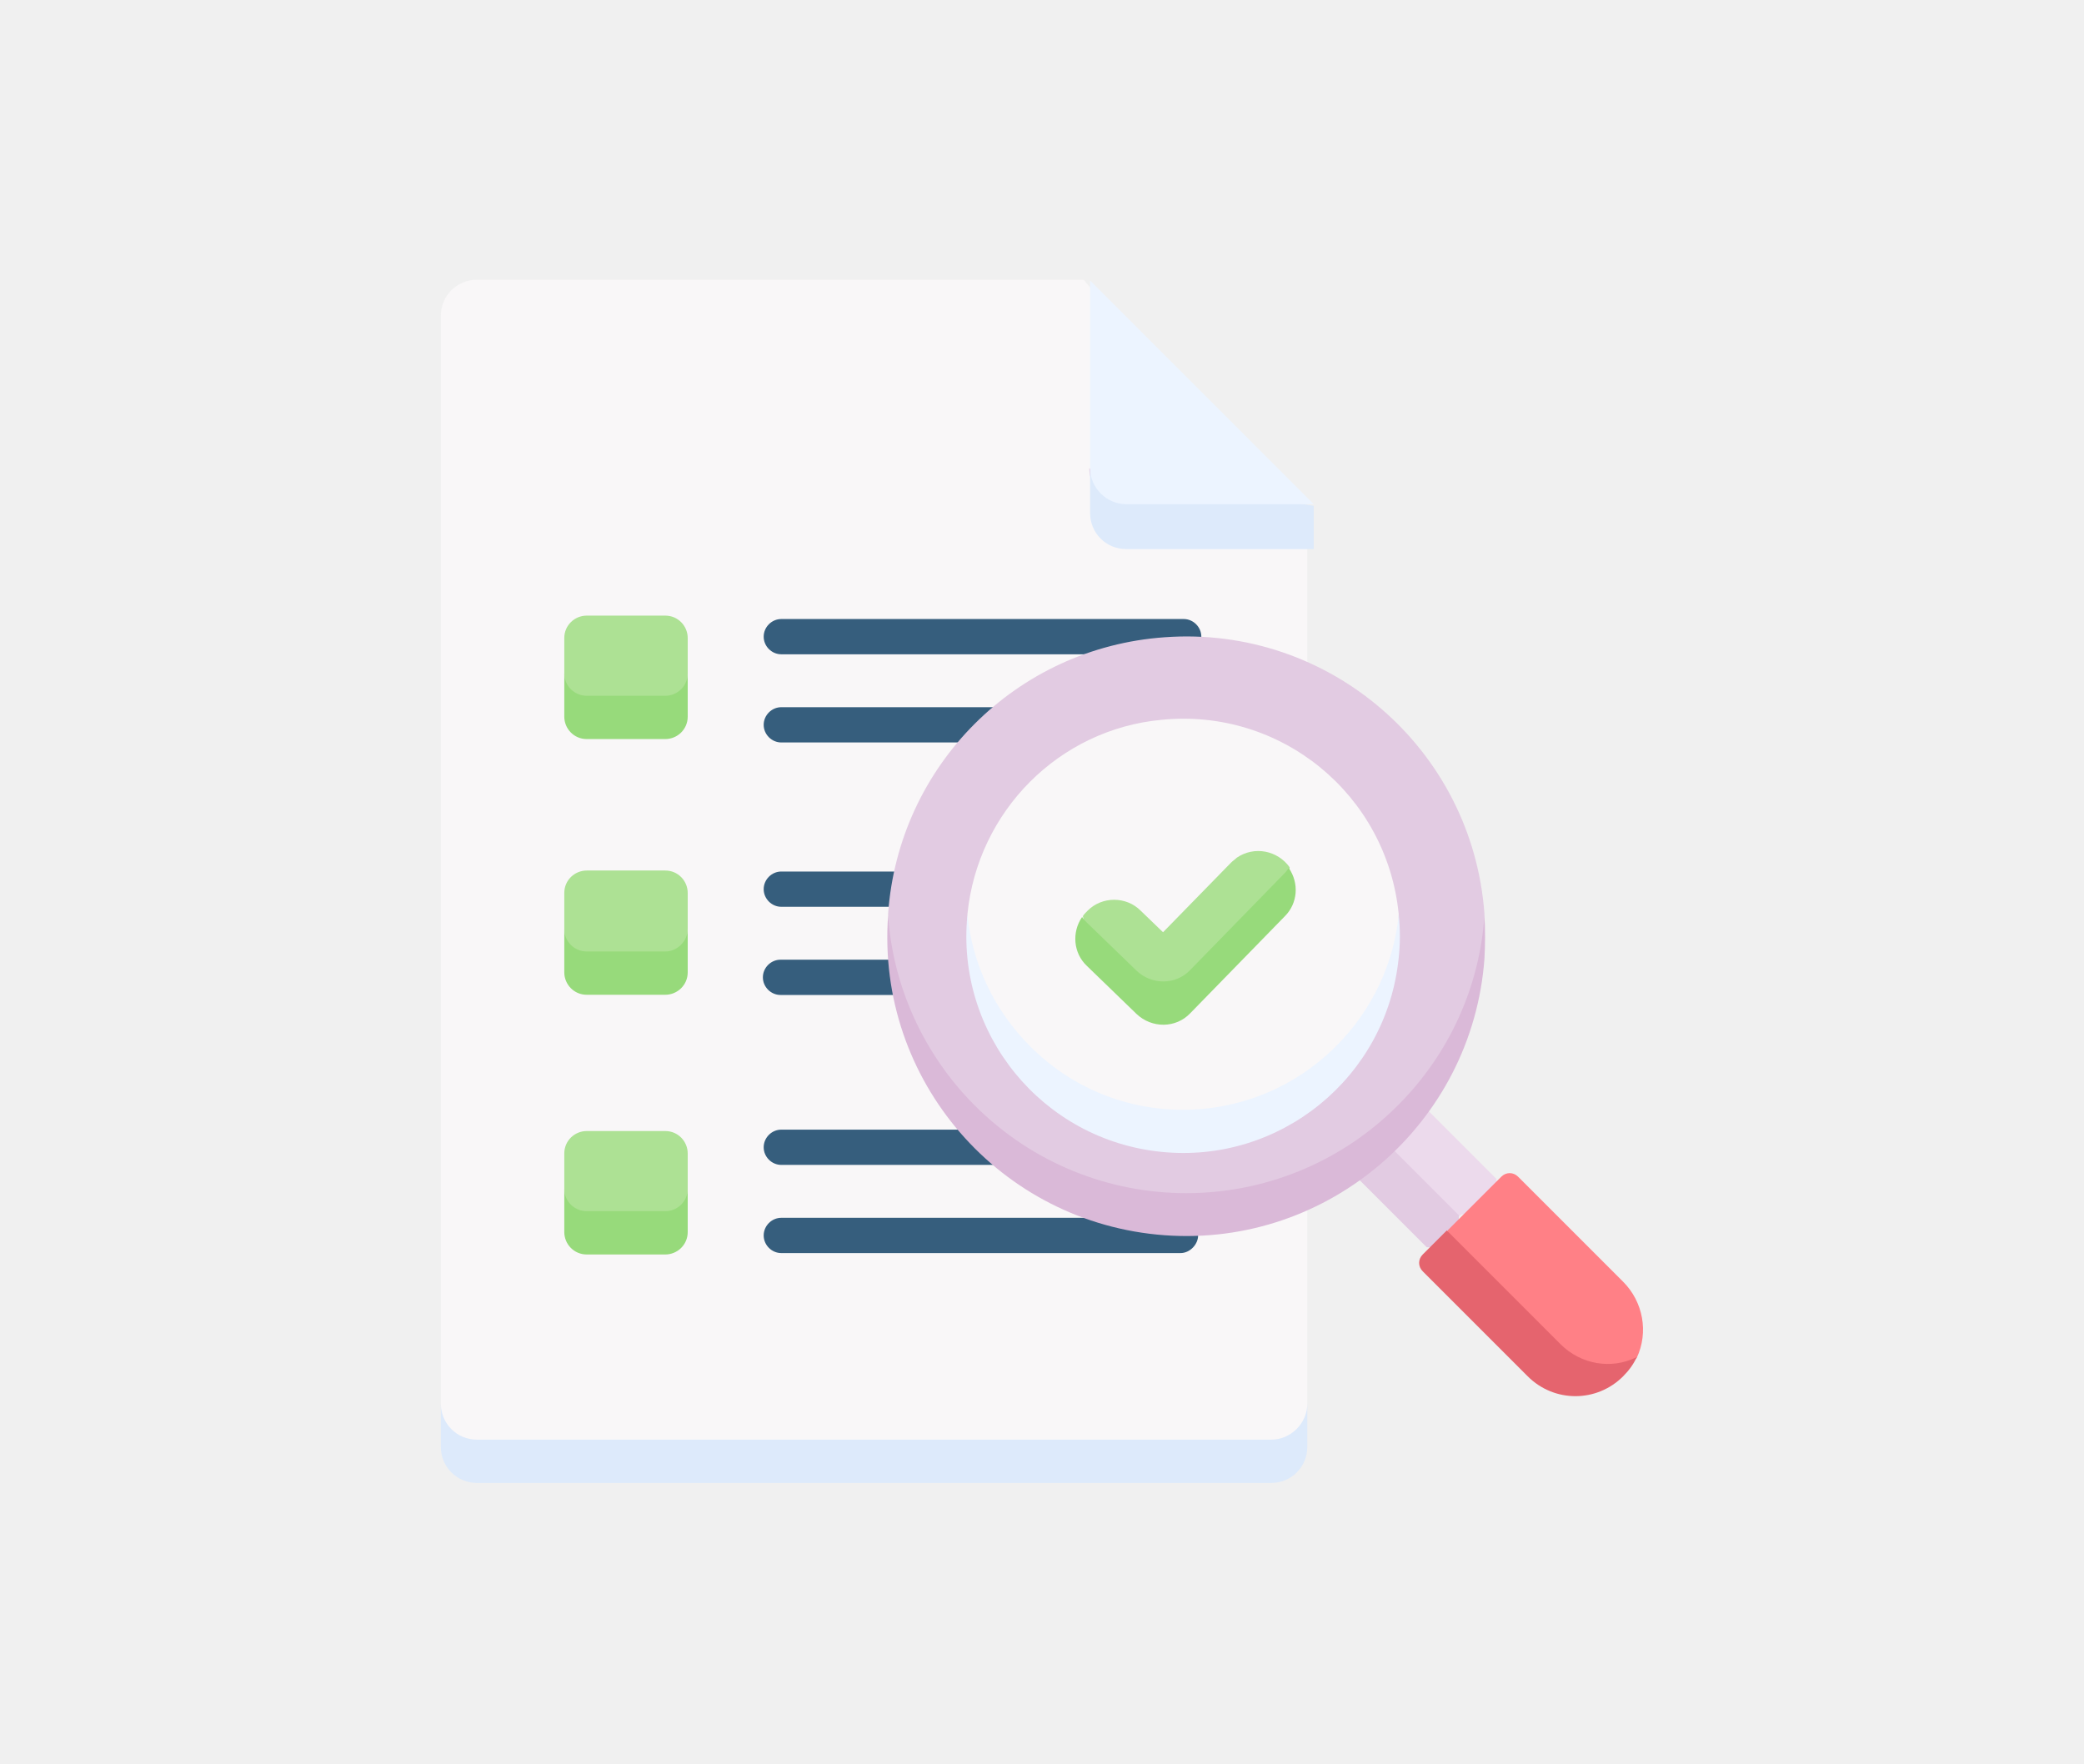
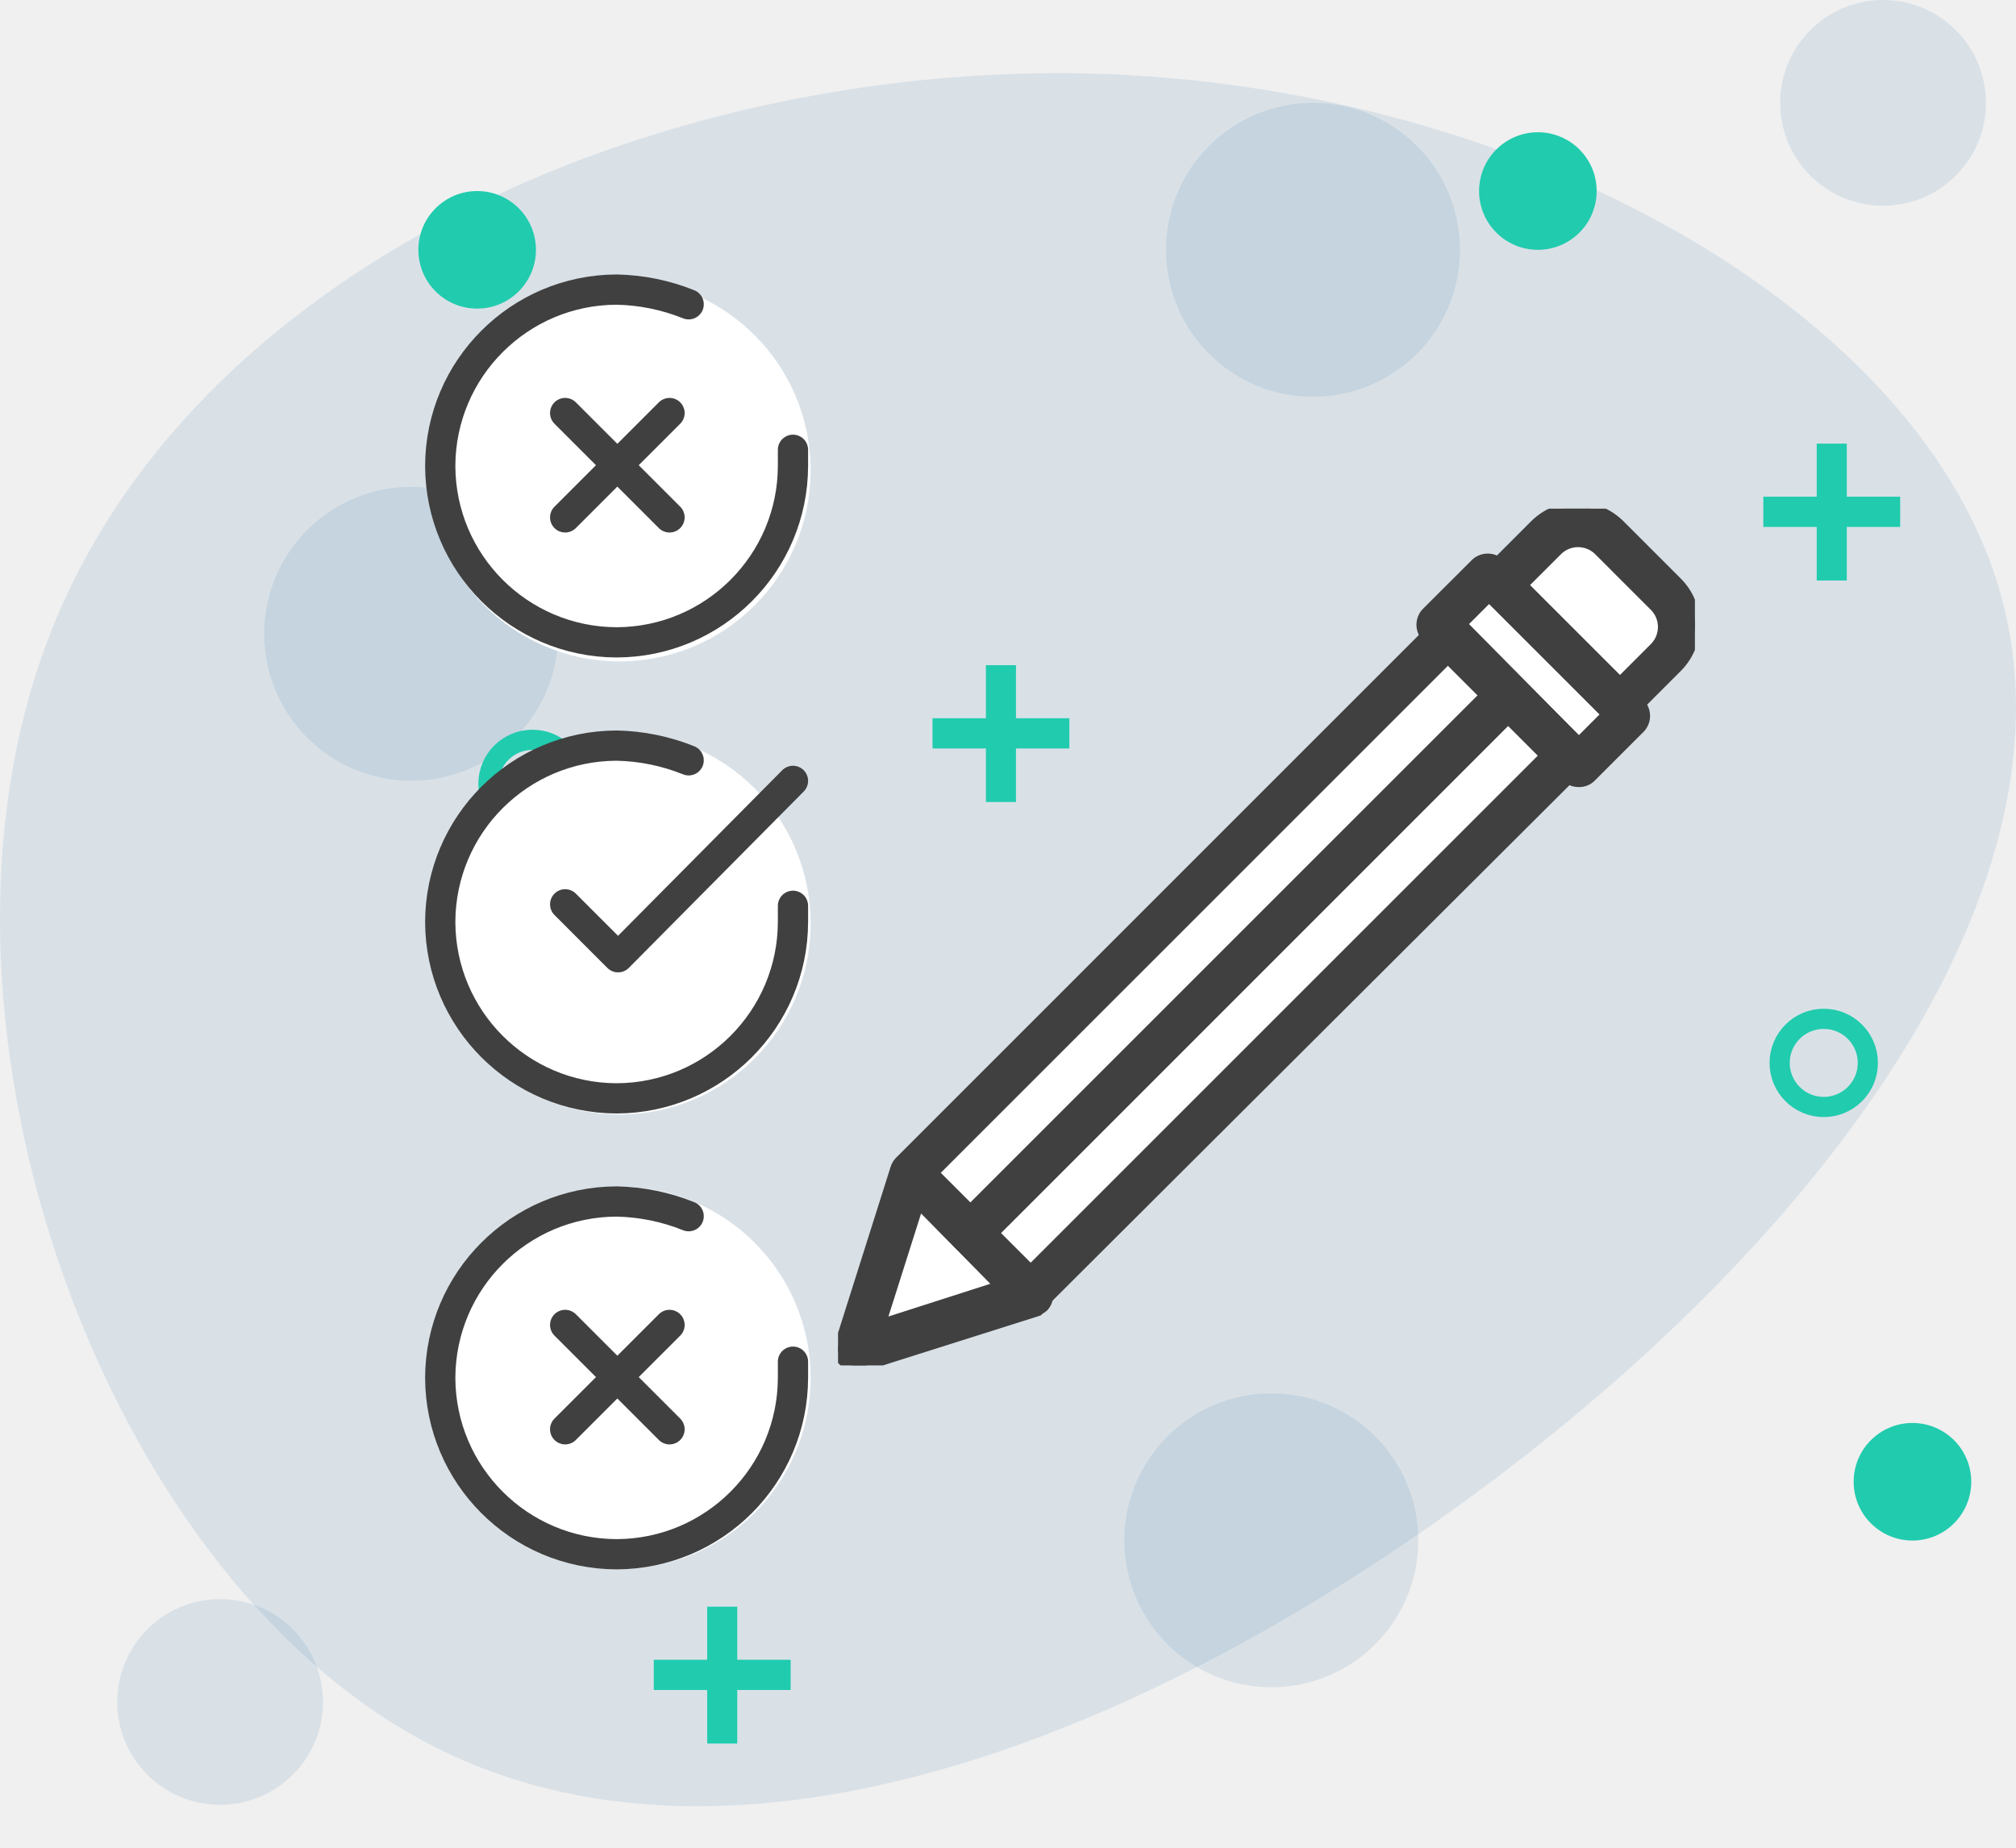
- <svg xmlns="http://www.w3.org/2000/svg" version="1.1" id="Layer_1" x="0px" y="0px" viewBox="0 0 260 220" style="enable-background:new 0 0 260 220;" xml:space="preserve">
-   <style type="text/css">
- 	.st0{fill:#ECDAEC;}
- 	.st1{fill:#E2CBE2;}
- 	.st2{fill:#F9F7F8;}
- 	.st3{fill:#365E7D;}
- 	.st4{fill:#ADE194;}
- 	.st5{fill:#FF8086;}
- 	.st6{fill:#E5646E;}
- 	.st7{fill:#DDEAFB;}
- 	.st8{fill:#ECF4FF;}
- 	.st9{fill:#97DA7B;}
- 	.st10{fill:#DAB9D8;}
- </style>
-   <g transform="translate(-15411 -4989)">
-     <g transform="translate(0 0)">
-       <path class="st0" d="M15577.1,5132.5l8.5-8.5l12.1,12.1l-8.5,8.5L15577.1,5132.5z" />
-       <path class="st0" d="M15597.7,5136.1l-12.1-12.1l-4.5,4.5l4,9.2l8.1,2.8h4.5V5136.1z" />
-       <path class="st1" d="M15580.9,5128.5l-4,4l12.1,12.1h4v-4L15580.9,5128.5z" />
-       <path class="st2" d="M15470.5,5171.2h99.1c2.5,0,4.5-1.7,4.5-7.2v-106.5l-27.9-33.6h-75.7c-2.5,0-4.5,2-4.5,4.5c0,0,0,0,0,0V5164    C15466,5169.5,15468,5171.2,15470.5,5171.2z" />
-       <path class="st1" d="M15546.9,5047.4c0,2.5,2,4.5,4.5,4.5" />
-       <g transform="translate(40.177 42.125)">
-         <path class="st3" d="M15518.5,5028.5h-50.2c-1.2,0-2.2-1-2.2-2.2s1-2.2,2.2-2.2h50.2c1.2,0,2.2,1,2.2,2.2     S15519.7,5028.5,15518.5,5028.5z" />
-         <path class="st3" d="M15497.1,5039.5h-28.8c-1.2,0-2.2-1-2.2-2.2s1-2.2,2.2-2.2h28.8c1.2,0,2.2,1,2.2,2.2     S15498.3,5039.5,15497.1,5039.5z" />
-         <path class="st3" d="M15486.4,5060h-18.1c-1.2,0-2.2-1-2.2-2.2s1-2.2,2.2-2.2h18.1c1.2,0,2.2,1,2.2,2.2     S15487.6,5060,15486.4,5060z" />
-         <path class="st3" d="M15486.5,5071h-18.3c-1.2,0-2.2-1-2.2-2.2s1-2.2,2.2-2.2h18.3c1.2,0,2.2,1,2.2,2.2     S15487.8,5071,15486.5,5071L15486.5,5071L15486.5,5071z" />
-         <path class="st3" d="M15496.5,5092.2h-28.2c-1.2,0-2.2-1-2.2-2.2c0-1.2,1-2.2,2.2-2.2h28.2c1.2,0,2.2,1,2.2,2.2     C15498.7,5091.2,15497.7,5092.2,15496.5,5092.2z" />
-         <path class="st3" d="M15518.1,5103.2h-49.8c-1.2,0-2.2-1-2.2-2.2c0-1.2,1-2.2,2.2-2.2h49.8c1.2,0,2.2,1,2.2,2.2     C15520.3,5102.1,15519.3,5103.2,15518.1,5103.2L15518.1,5103.2z" />
+ <svg xmlns="http://www.w3.org/2000/svg" width="200" height="183.307" viewBox="0 0 200 183.307">
+   <defs>
+     <clipPath id="clip-path">
+       <rect id="Rectángulo_297391" data-name="Rectángulo 297391" width="85.008" height="85.008" />
+     </clipPath>
+   </defs>
+   <g id="seleccion-multiple" transform="translate(-0.024)">
+     <path id="blob_4_" d="M198.573,56.922c7.777,28.379-16.664,62.3-50.548,87.767S70.953,187.6,40.263,169.469C9.295,151.334-9.175,98.175,4.712,61.352,18.6,24.39,64.981,4.04,108.031,5.009,151.219,6.117,190.935,28.82,198.573,56.922Z" transform="translate(0 2.28)" fill="#0b5999" opacity="0.1" />
+     <text id="_" data-name="+" transform="translate(107.316 62.889) rotate(180)" fill="#21cbae" font-size="28" font-family="Montserrat-Bold, Montserrat" font-weight="700">
+       <tspan x="0" y="0">+</tspan>
+     </text>
+     <text id="_2" data-name="+" transform="translate(189.737 40.908) rotate(180)" fill="#21cbae" font-size="28" font-family="Montserrat-Bold, Montserrat" font-weight="700">
+       <tspan x="0" y="0">+</tspan>
+     </text>
+     <text id="_3" data-name="+" transform="translate(79.665 156.307) rotate(180)" fill="#21cbae" font-size="28" font-family="Montserrat-Bold, Montserrat" font-weight="700">
+       <tspan x="0" y="0">+</tspan>
+     </text>
+     <circle id="Elipse_1" cx="5.832" cy="5.832" r="5.832" transform="translate(183.919 141.189)" fill="#21cbae" />
+     <circle id="Elipse_2" cx="5.832" cy="5.832" r="5.832" transform="translate(146.759 13.123)" fill="#21cbae" />
+     <circle id="Elipse_5" cx="5.832" cy="5.832" r="5.832" transform="translate(41.529 18.956)" fill="#21cbae" />
+     <circle id="Elipse_6" cx="14.581" cy="14.581" r="14.581" transform="translate(111.568 138.251)" fill="#0b5999" opacity="0.1" />
+     <circle id="Elipse_7" cx="14.581" cy="14.581" r="14.581" transform="translate(26.235 48.308)" fill="#0b5999" opacity="0.1" />
+     <circle id="Elipse_11" cx="10.207" cy="10.207" r="10.207" transform="translate(11.654 158.664)" fill="#0b5999" opacity="0.1" />
+     <circle id="Elipse_12" cx="10.207" cy="10.207" r="10.207" transform="translate(176.629)" fill="#0b5999" opacity="0.1" />
+     <circle id="Elipse_8" cx="14.581" cy="14.581" r="14.581" transform="translate(115.7 10.207)" fill="#0b5999" opacity="0.1" />
+     <g id="Elipse_3" transform="translate(47.019 71.946)">
+       <circle id="Elipse_5096" data-name="Elipse 5096" cx="5.832" cy="5.832" r="5.832" fill="none" />
+       <circle id="Elipse_5097" data-name="Elipse 5097" cx="4.374" cy="4.374" r="4.374" transform="translate(1.458 1.458)" fill="none" stroke="#21cbae" stroke-width="2" />
+     </g>
+     <g id="Elipse_4" transform="translate(175.119 99.63)">
+       <circle id="Elipse_5098" data-name="Elipse 5098" cx="5.832" cy="5.832" r="5.832" transform="translate(0 0)" fill="none" />
+       <circle id="Elipse_5099" data-name="Elipse 5099" cx="4.374" cy="4.374" r="4.374" transform="translate(1.458 1.458)" fill="none" stroke="#21cbae" stroke-width="2" />
+     </g>
+     <g id="Grupo_13" transform="translate(42.529 27.71)">
+       <g id="Grupo_10" transform="translate(0 0)">
+         <circle id="Elipse_13" cx="18.956" cy="18.956" r="18.956" transform="translate(0 0)" fill="#fff" />
+         <g id="Icon_feather-check-circle" transform="translate(1.169 1.024)">
+           <path id="Trazado_18" d="M26.895,2.894V4.5a17.549,17.549,0,0,1-17.5,17.5A17.549,17.549,0,0,1-8.1,4.5,17.549,17.549,0,0,1,9.4-13a20.163,20.163,0,0,1,7.145,1.458" transform="translate(8.1 13)" fill="none" stroke="#404040" stroke-linecap="round" stroke-linejoin="round" stroke-width="3" />
+           <path id="Trazado_19" d="M10.753-4.6.4,5.753" transform="translate(11.994 16.848)" fill="none" stroke="#404040" stroke-linecap="round" stroke-linejoin="round" stroke-width="3" />
+           <path id="Trazado_41" d="M10.753,5.753.4-4.6" transform="translate(11.994 16.848)" fill="none" stroke="#404040" stroke-linecap="round" stroke-linejoin="round" stroke-width="3" />
+         </g>
      </g>
-       <path class="st1" d="M15532.6,5129.8c14.6,14.6,38.2,14.6,52.8,0c7-7.2,10.9-16.8,10.8-26.8c-1.5-20.6-19.4-36-39.9-34.5    c-18.5,1.3-33.2,16-34.5,34.5C15521.8,5113,15525.7,5122.6,15532.6,5129.8L15532.6,5129.8z" />
-       <path class="st2" d="M15531.7,5103c-0.1,7.3,2.7,14.3,7.8,19.5c10.6,10.6,27.7,10.6,38.2,0c0,0,0,0,0,0c4.9-5.3,7.7-12.2,7.8-19.5    c-1.5-14.9-14.7-25.7-29.6-24.2C15543.1,5080,15533,5090.2,15531.7,5103z" />
-       <path class="st4" d="M15546.1,5103.3c0.3,1.1,0.4,2.2,0.6,3.3l6.2,6c1.9,1.8,4.9,1.8,6.7-0.1l11.8-12.1c0.1-1.1,0.3-2.2,0.5-3.2    c-1.5-2.1-4.4-2.7-6.6-1.2c-0.2,0.2-0.5,0.4-0.7,0.6l-8.5,8.7l-2.8-2.7c-1.8-1.8-4.8-1.8-6.6,0    C15546.4,5102.9,15546.2,5103.1,15546.1,5103.3L15546.1,5103.3z" />
-       <path class="st5" d="M15615.2,5158.4c1.5-3.2,0.8-7-1.7-9.5l-13.1-13.1c-0.6-0.6-1.5-0.6-2.1,0l-6.7,6.7l-1,3.9l12.3,12.7    C15605.4,5161.7,15611.5,5162.3,15615.2,5158.4L15615.2,5158.4z" />
-       <path class="st6" d="M15605.7,5156.7l-14.2-14.2l-3,3c-0.6,0.6-0.6,1.5,0,2.1l13.1,13.1c3.3,3.3,8.6,3.3,11.9,0    c0.7-0.7,1.3-1.5,1.7-2.4C15612,5159.9,15608.2,5159.2,15605.7,5156.7L15605.7,5156.7z" />
-       <path class="st4" d="M15484.2,5078.4h9.8c1.5,0,2.8-2.2,2.8-5.4v-4.4c0-1.5-1.2-2.8-2.8-2.8l0,0h-9.8c-1.5,0-2.8,1.2-2.8,2.8l0,0    v4.4C15481.4,5076.3,15482.6,5078.4,15484.2,5078.4z" />
-       <path class="st7" d="M15547,5047.6v5.4c0,2.5,2,4.5,4.5,4.5h23.4v-5.4L15547,5047.6z" />
-       <path class="st8" d="M15551.5,5051.9h23.4l-27.9-27.9v23.4C15547,5049.9,15549.1,5051.9,15551.5,5051.9    C15551.5,5051.9,15551.5,5051.9,15551.5,5051.9z" />
-       <path class="st9" d="M15571.3,5097.9l-11.8,12.1c-1.8,1.9-4.8,1.9-6.7,0.1l-6.2-6c-0.2-0.2-0.4-0.4-0.6-0.7    c-1.3,1.9-1.1,4.5,0.6,6.1l6.2,6c1.9,1.8,4.9,1.8,6.7-0.1l11.8-12.1c1.6-1.6,1.8-4.1,0.5-6    C15571.6,5097.5,15571.5,5097.7,15571.3,5097.9L15571.3,5097.9z" />
-       <path class="st9" d="M15494,5075.8h-9.8c-1.5,0-2.8-1.2-2.8-2.8l0,0v5.4c0,1.5,1.2,2.8,2.8,2.8l0,0h9.8c1.5,0,2.8-1.2,2.8-2.8l0,0    v-5.4C15496.8,5074.6,15495.5,5075.8,15494,5075.8L15494,5075.8z" />
-       <path class="st4" d="M15484.2,5110.2h9.8c1.5,0,2.8-2.2,2.8-5.4v-4.4c0-1.5-1.2-2.8-2.8-2.8l0,0h-9.8c-1.5,0-2.8,1.2-2.8,2.8l0,0    v4.4C15481.4,5108.2,15482.6,5110.2,15484.2,5110.2z" />
-       <path class="st9" d="M15494,5107.7h-9.8c-1.5,0-2.8-1.2-2.8-2.8l0,0v5.4c0,1.5,1.2,2.8,2.8,2.8c0,0,0,0,0,0h9.8    c1.5,0,2.8-1.2,2.8-2.8c0,0,0,0,0,0v-5.4C15496.8,5106.4,15495.5,5107.7,15494,5107.7L15494,5107.7z" />
-       <path class="st4" d="M15484.2,5142.7h9.8c1.5,0,2.8-2.2,2.8-5.4v-4.4c0-1.5-1.2-2.8-2.8-2.8l0,0h-9.8c-1.5,0-2.8,1.2-2.8,2.8v4.4    C15481.4,5140.6,15482.6,5142.7,15484.2,5142.7z" />
-       <path class="st9" d="M15494,5140.1h-9.8c-1.5,0-2.8-1.2-2.8-2.8l0,0v5.4c0,1.5,1.2,2.8,2.8,2.8l0,0h9.8c1.5,0,2.8-1.2,2.8-2.8l0,0    v-5.4C15496.8,5138.9,15495.5,5140.1,15494,5140.1z" />
-       <path class="st7" d="M15569.6,5168.6h-99.1c-2.5,0-4.5-2-4.5-4.5v5.4c0,2.5,2,4.5,4.5,4.5l0,0h99.1c2.5,0,4.5-2,4.5-4.5l0,0v-5.4    C15574.1,5166.6,15572,5168.6,15569.6,5168.6z" />
-       <path class="st10" d="M15585.4,5126.9c-14.6,14.6-38.2,14.6-52.8,0c-6.3-6.3-10.2-14.8-10.8-23.7c-1.5,20.6,14,38.4,34.5,39.9    s38.4-14,39.9-34.5c0.1-1.8,0.1-3.6,0-5.4C15595.6,5112.1,15591.8,5120.5,15585.4,5126.9z" />
-       <path class="st8" d="M15577.7,5119.5c-10.6,10.6-27.7,10.6-38.2,0c-4.4-4.4-7.2-10.2-7.8-16.4c-1.5,14.8,9.3,28.1,24.2,29.6    c14.8,1.5,28.1-9.3,29.6-24.2c0.2-1.8,0.2-3.6,0-5.4C15584.9,5109.3,15582.1,5115.1,15577.7,5119.5L15577.7,5119.5z" />
+       <g id="Grupo_16" transform="translate(0 90.042)">
+         <circle id="Elipse_13-2" cx="18.956" cy="18.956" r="18.956" transform="translate(0 0)" fill="#fff" />
+         <g id="Icon_feather-check-circle-2" transform="translate(1.169 1.461)">
+           <path id="Trazado_18-2" d="M26.895,2.894V4.5a17.549,17.549,0,0,1-17.5,17.5A17.549,17.549,0,0,1-8.1,4.5,17.549,17.549,0,0,1,9.4-13a20.163,20.163,0,0,1,7.145,1.458" transform="translate(8.1 13)" fill="none" stroke="#404040" stroke-linecap="round" stroke-linejoin="round" stroke-width="3" />
+           <path id="Trazado_19-2" d="M10.753-4.6.4,5.753" transform="translate(11.994 16.848)" fill="none" stroke="#404040" stroke-linecap="round" stroke-linejoin="round" stroke-width="3" />
+           <path id="Trazado_41-2" d="M10.753,5.753.4-4.6" transform="translate(11.994 16.848)" fill="none" stroke="#404040" stroke-linecap="round" stroke-linejoin="round" stroke-width="3" />
+         </g>
+       </g>
+       <g id="Grupo_11" transform="translate(0 44.955)">
+         <circle id="Elipse_13-3" cx="18.956" cy="18.956" r="18.956" fill="#fff" />
+         <g id="Icon_feather-check-circle-3" transform="translate(1.169 1.315)">
+           <path id="Trazado_18-3" d="M26.895,2.894V4.5a17.549,17.549,0,0,1-17.5,17.5A17.549,17.549,0,0,1-8.1,4.5,17.549,17.549,0,0,1,9.4-13a20.163,20.163,0,0,1,7.145,1.458" transform="translate(8.1 13)" fill="none" stroke="#404040" stroke-linecap="round" stroke-linejoin="round" stroke-width="3" />
+           <path id="Trazado_19-3" d="M23-10.6,5.649,6.9.4,1.648" transform="translate(11.994 14.099)" fill="none" stroke="#404040" stroke-linecap="round" stroke-linejoin="round" stroke-width="3" />
+         </g>
+       </g>
+     </g>
+     <g id="Grupo_15" transform="translate(83.163 50.47)">
+       <path id="Trazado_40" d="M67.7,111.681l5.541-17.352s61.241-64.3,63.137-64.595a47.1,47.1,0,0,1,6.416,0l6.853,6.853v6.853L85.052,106.432Z" transform="translate(-65.221 -28.339)" fill="#fff" />
+       <g id="Grupo_14" transform="translate(0)">
+         <g id="Grupo_882291" data-name="Grupo 882291">
+           <g id="Grupo_8" clip-path="url(#clip-path)">
+             <path id="Trazado_35" d="M9.315,63.032a1.656,1.656,0,0,1-1.166-.437L-3.663,50.638a1.771,1.771,0,0,1,0-2.333L49.7-5.063a1.771,1.771,0,0,1,2.333,0L63.848,6.894a1.771,1.771,0,0,1,0,2.333h0L10.481,62.448a1.326,1.326,0,0,1-1.166.583M-.309,49.471l9.624,9.624L60.349,8.061,50.725-1.563Z" transform="translate(9.787 16.436)" fill="#404040" stroke="#404040" stroke-width="1" />
+             <path id="Trazado_36" d="M47.3,12.563a1.656,1.656,0,0,1-1.166-.437l-14-14a1.771,1.771,0,0,1,0-2.333L37.1-9.163a1.771,1.771,0,0,1,2.333,0l14,14a1.771,1.771,0,0,1,0,2.333h0l-4.958,4.958a1.656,1.656,0,0,1-1.166.437M35.637-3.038,47.3,8.627l2.77-2.77L38.407-5.809Z" transform="translate(26.187 14.558)" fill="#404040" stroke="#404040" stroke-width="1" />
+             <path id="Trazado_37" d="M49.461,8.043a1.656,1.656,0,0,1-1.166-.437L36.337-4.351a1.771,1.771,0,0,1,0-2.333L41-11.35a5.984,5.984,0,0,1,8.457,0l5.687,5.687a5.984,5.984,0,0,1,0,8.457L50.481,7.46a1.263,1.263,0,0,1-1.021.583M39.837-5.372l9.624,9.624,3.5-3.5a2.912,2.912,0,0,0,0-3.937h0L47.273-8.871a2.912,2.912,0,0,0-3.937,0Z" transform="translate(28.112 12.954)" fill="#404040" stroke="#404040" stroke-width="1" />
+             <path id="Trazado_38" d="M-6.4,51.788a1.618,1.618,0,0,1-1.6-1.6.536.536,0,0,1,.146-.437l5.541-17.5A1.576,1.576,0,0,1-.272,31.228a1.942,1.942,0,0,1,.729.437L12.414,43.622a1.771,1.771,0,0,1,0,2.333c-.146.146-.437.292-.583.437l-17.5,5.541a1.951,1.951,0,0,0-.729-.146M.02,35.748-3.771,47.705,8.039,43.914Z" transform="translate(8 33.221)" fill="#404040" stroke="#404040" stroke-width="1" />
+             <path id="Trazado_39" d="M1.5,55.175a1.618,1.618,0,0,1-1.6-1.6A1.656,1.656,0,0,1,.337,52.4L53.7-.963a1.771,1.771,0,0,1,2.333,0,1.626,1.626,0,0,1,0,2.333h0L2.67,54.738a1.656,1.656,0,0,1-1.166.437" transform="translate(11.619 18.314)" fill="#404040" stroke="#404040" stroke-width="1" />
+           </g>
+         </g>
+       </g>
    </g>
  </g>
</svg>
